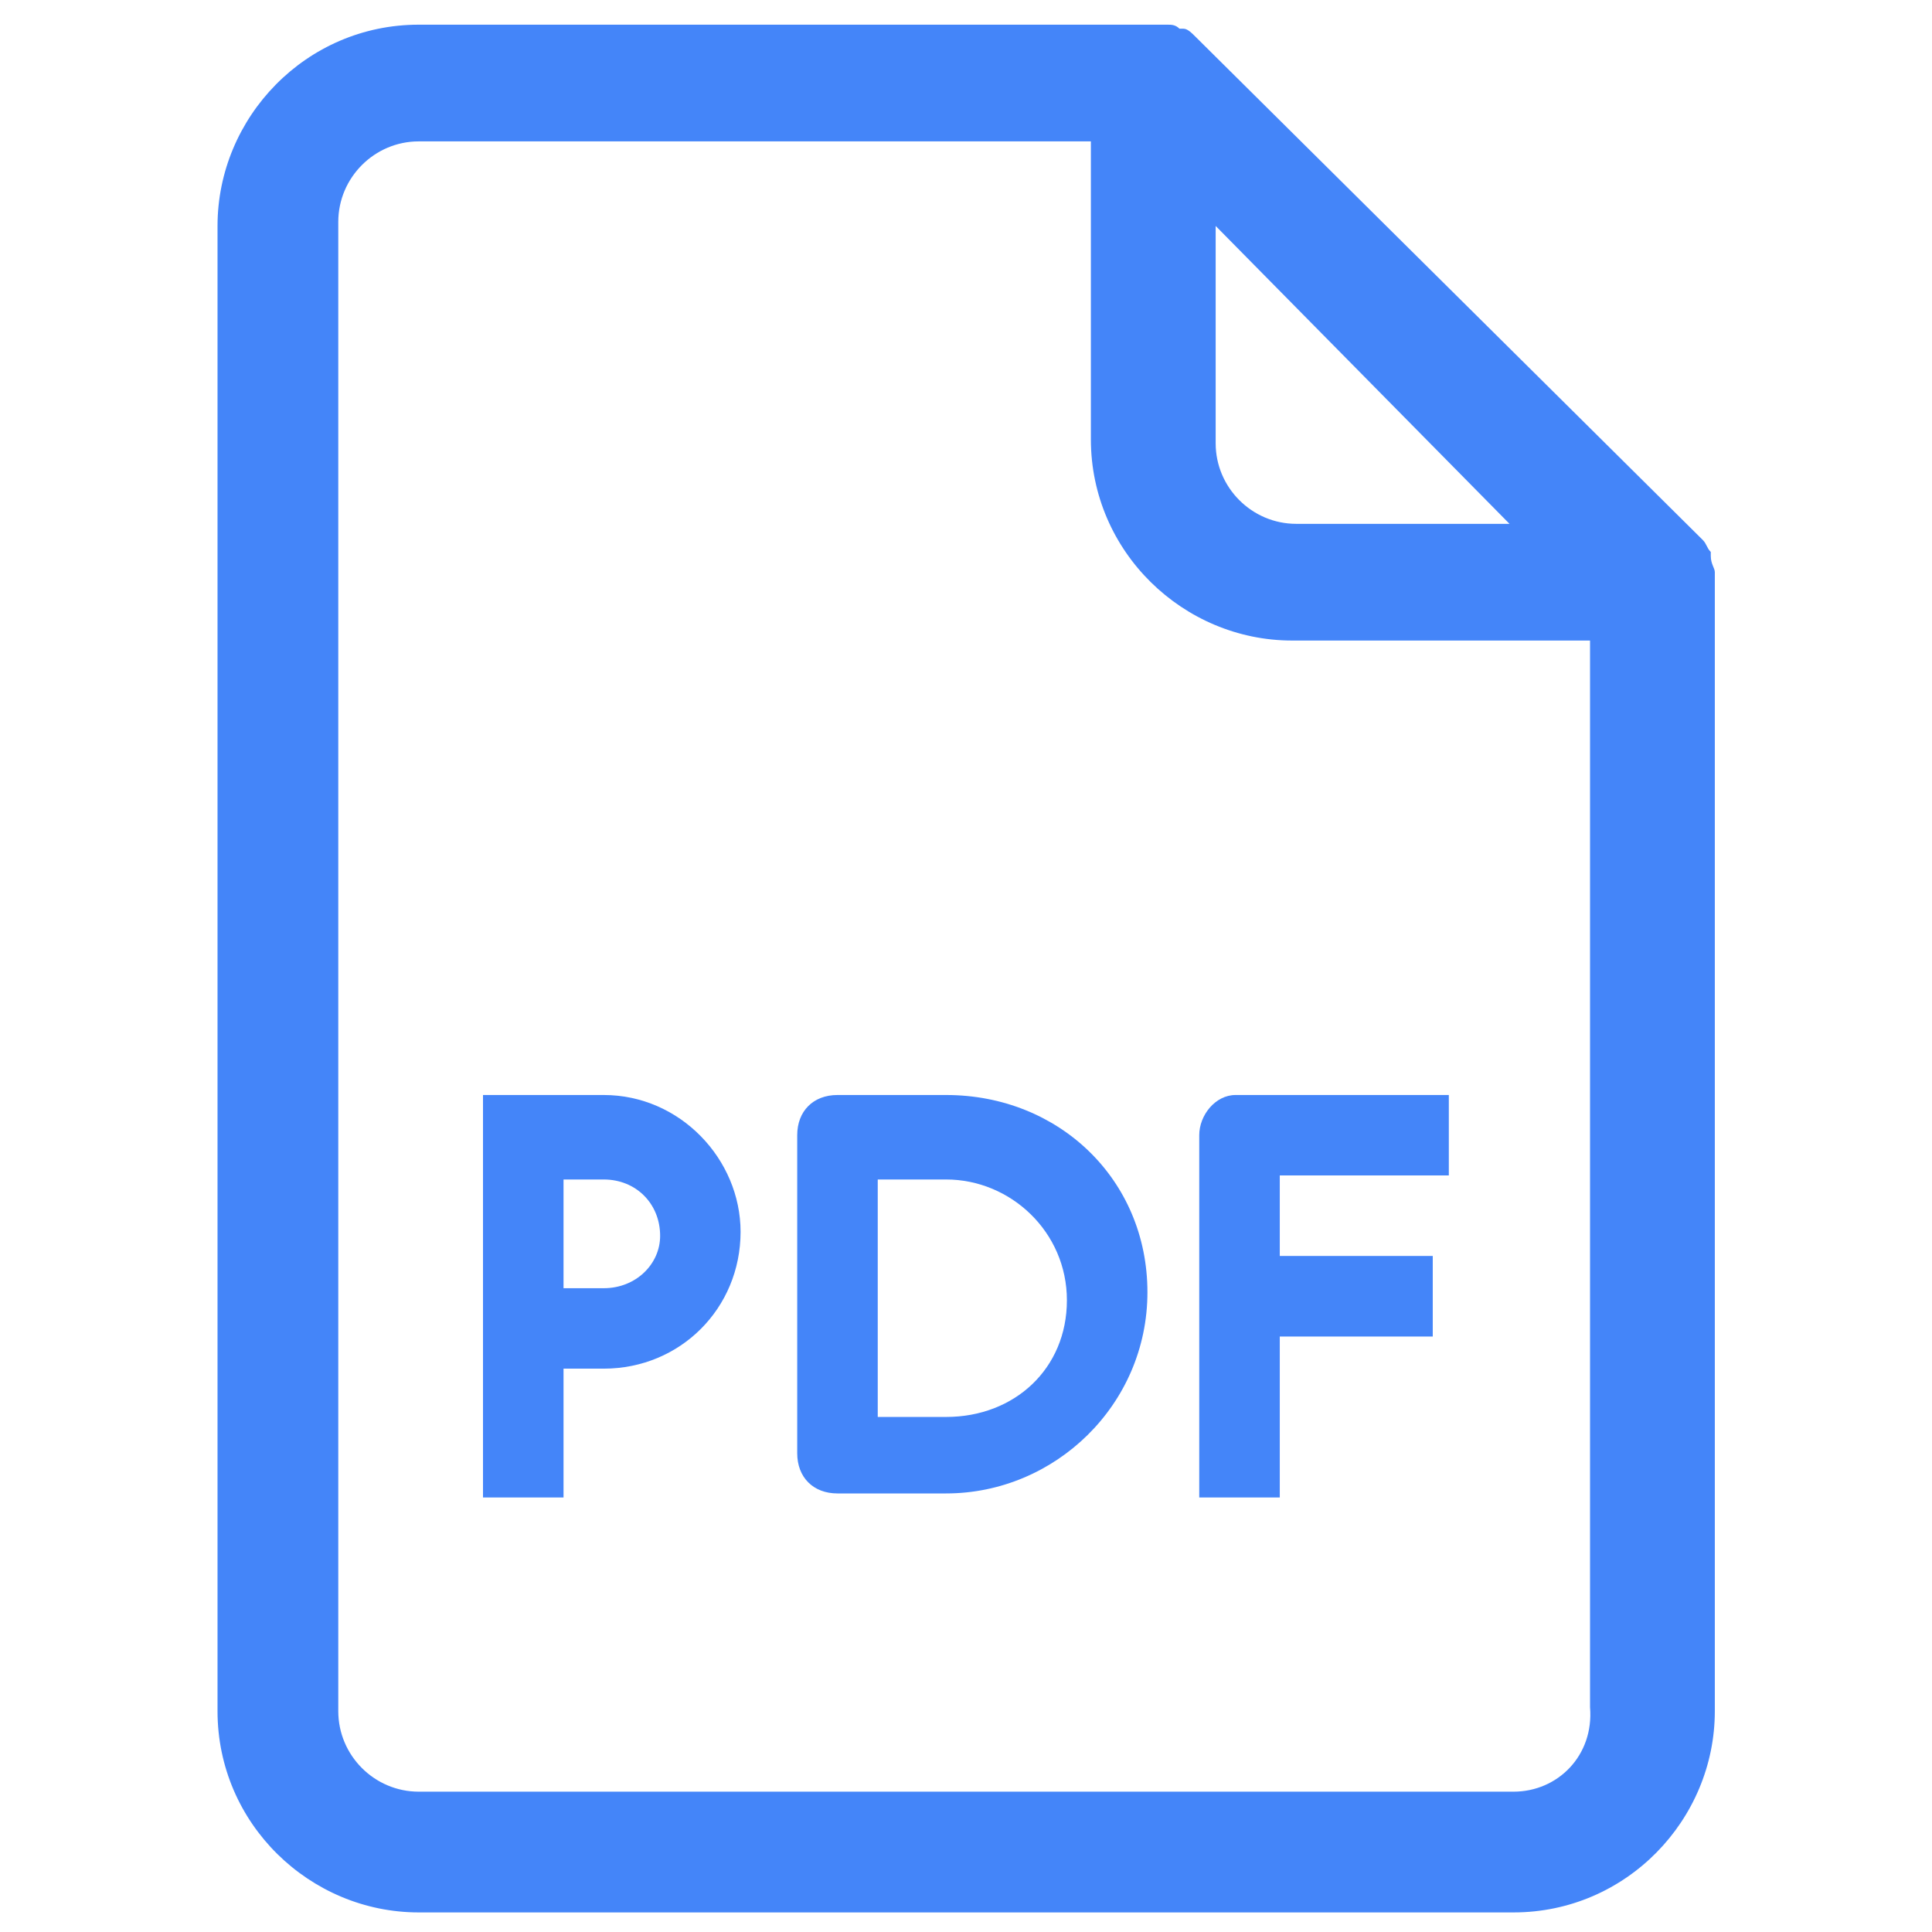
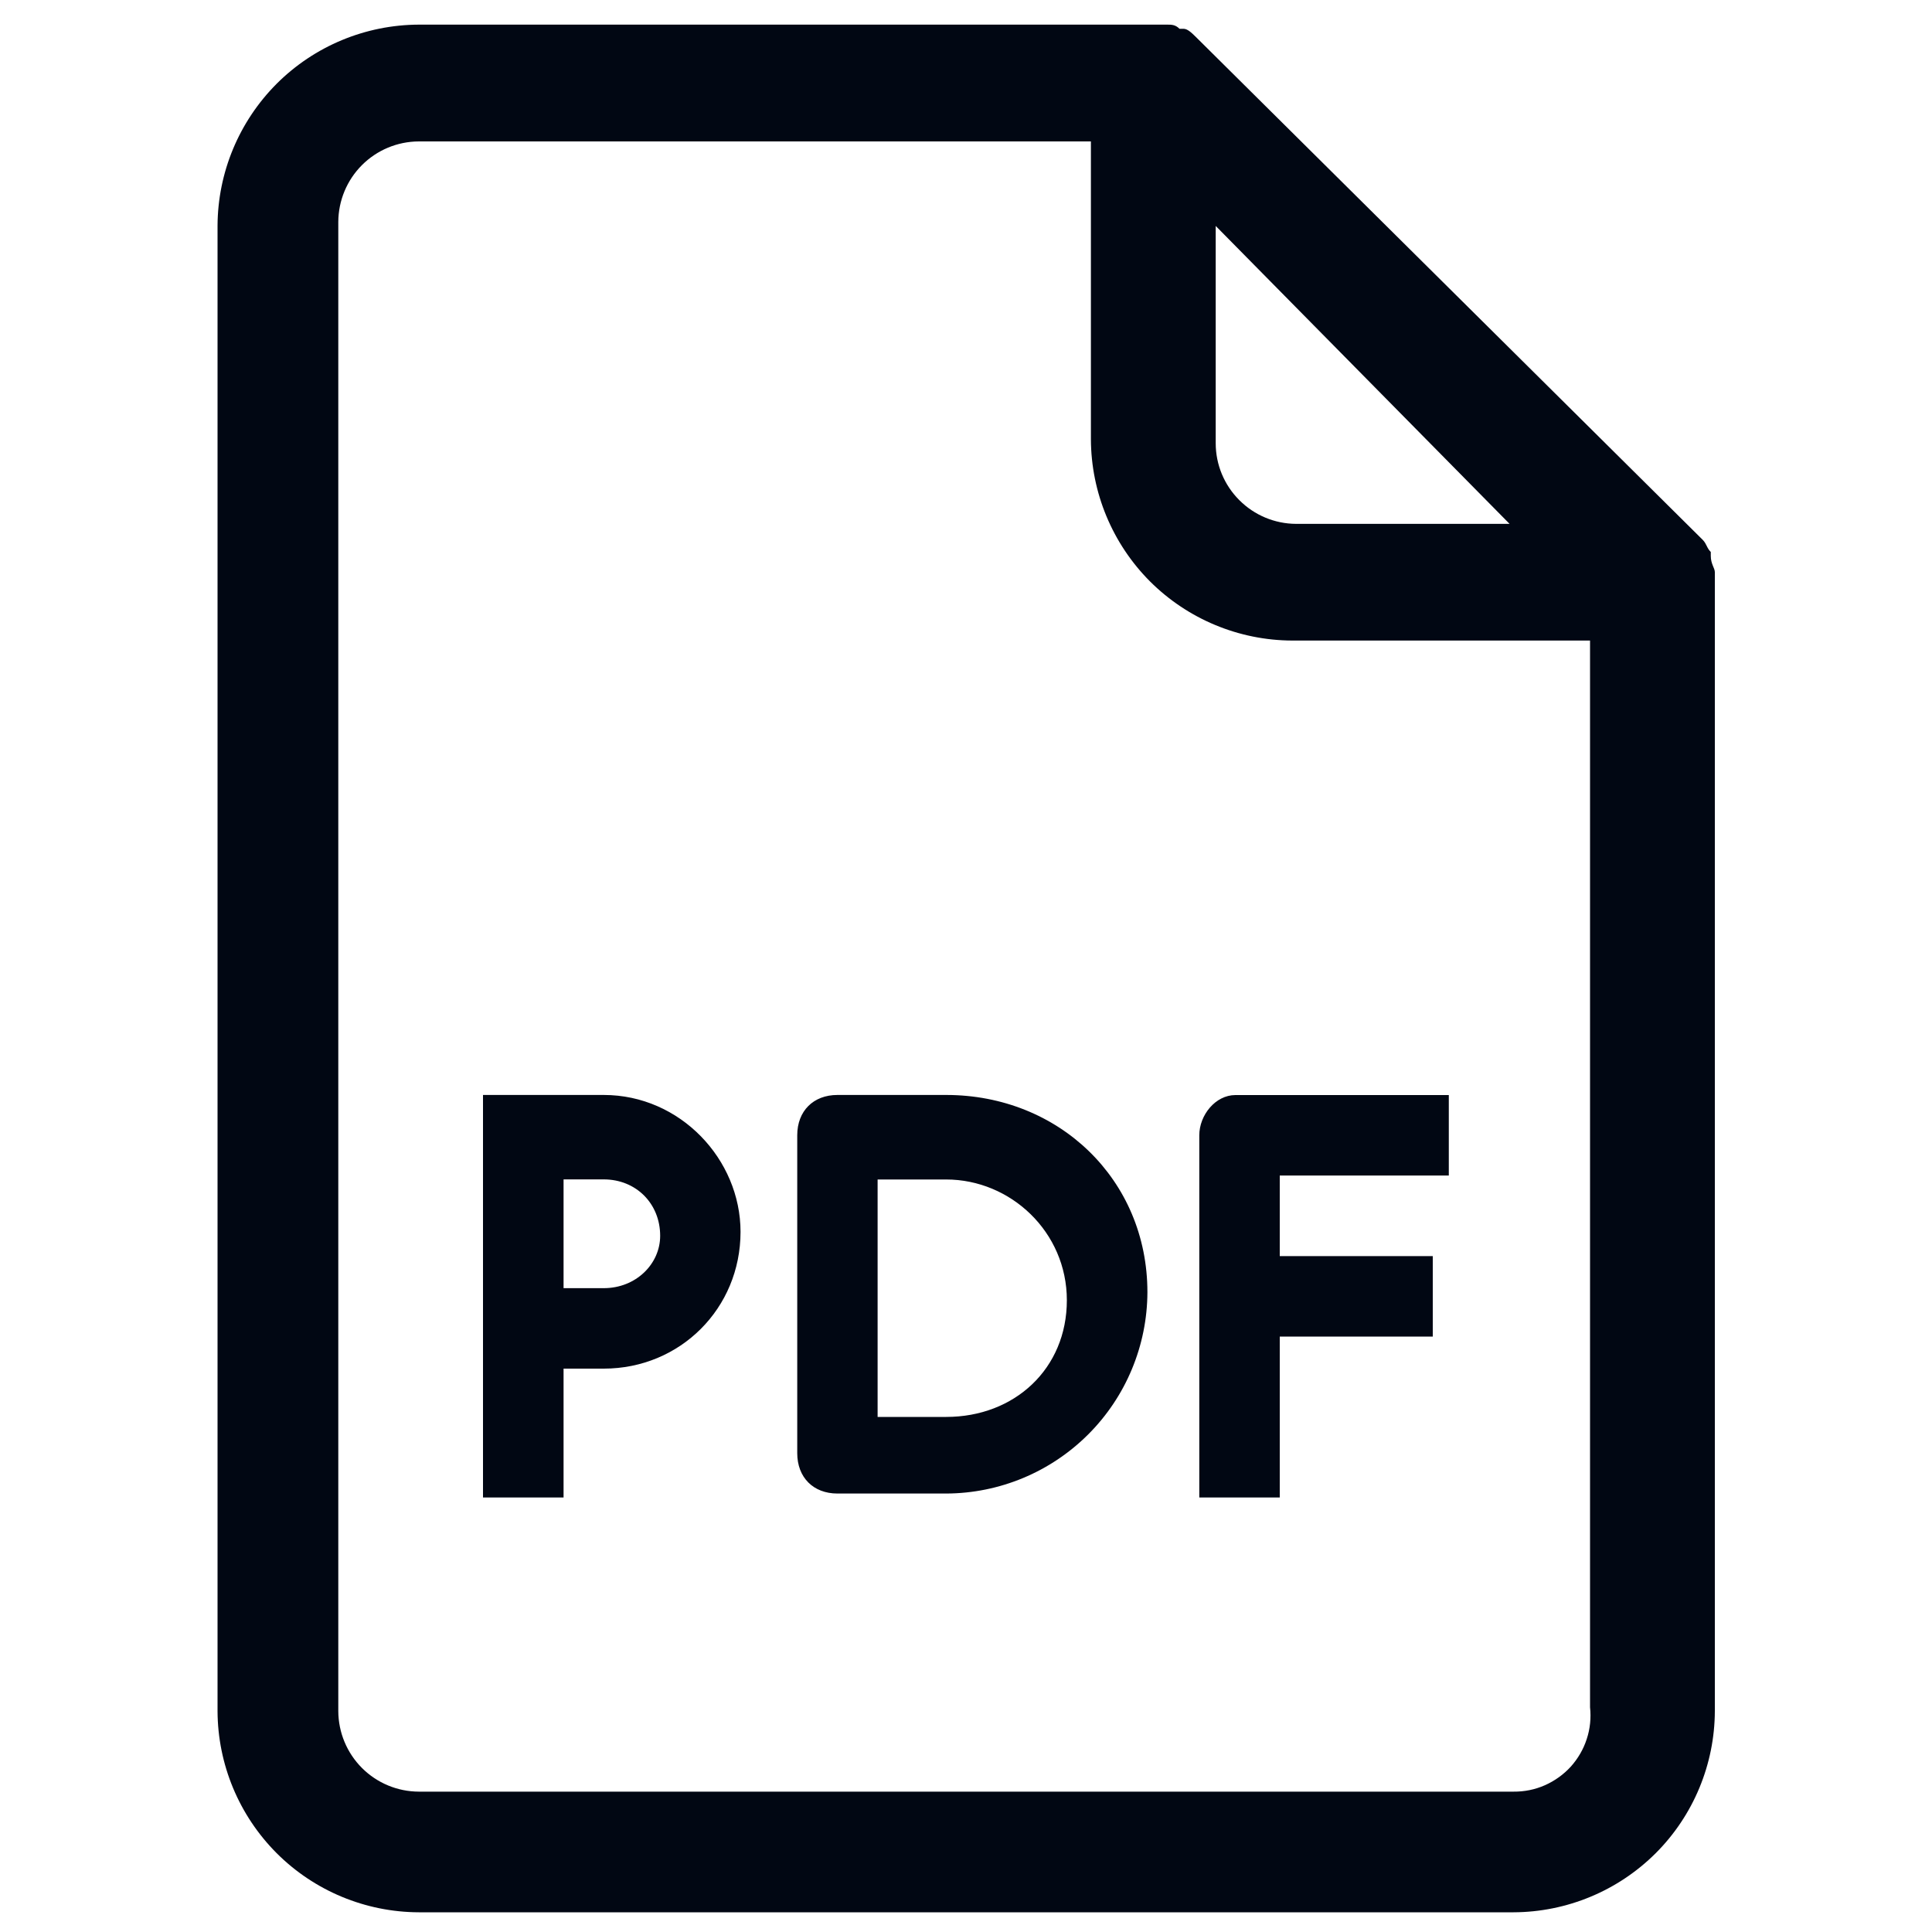
- <svg xmlns="http://www.w3.org/2000/svg" width="22" height="22" viewBox="0 0 22 22" fill="none" color="#4485F9">
-   <path d="M19.527 6.515C19.527 6.469 19.481 6.423 19.481 6.331V6.285C19.435 6.24 19.435 6.194 19.389 6.148L13.614 0.419C13.568 0.373 13.522 0.327 13.477 0.327H13.431C13.385 0.281 13.339 0.281 13.293 0.281C13.247 0.281 13.202 0.281 13.156 0.281H4.768C3.485 0.281 2.477 1.335 2.477 2.573V19.485C2.477 20.769 3.531 21.777 4.768 21.777H17.235C18.518 21.777 19.527 20.723 19.527 19.485V6.652C19.527 6.606 19.527 6.56 19.527 6.515ZM17.189 5.965H14.76C14.256 5.965 13.843 5.552 13.843 5.048V2.573L17.189 5.965ZM17.235 20.402H4.768C4.264 20.402 3.852 19.99 3.852 19.485V2.527C3.852 2.023 4.264 1.61 4.768 1.61H12.422V5.002C12.422 6.285 13.477 7.294 14.714 7.294H18.106V19.44C18.152 19.99 17.739 20.402 17.235 20.402Z" fill="currentColor" />
-   <path d="M6.875 12.469H6.417H5.958H5.5V12.927V15.127V17.052H6.417V15.585H6.875C7.746 15.585 8.433 14.898 8.433 14.027C8.433 13.202 7.746 12.469 6.875 12.469ZM6.875 14.669H6.417V13.431H6.875C7.242 13.431 7.517 13.706 7.517 14.073C7.517 14.394 7.242 14.669 6.875 14.669Z" fill="currentColor" />
-   <path d="M10.774 12.469H9.536C9.261 12.469 9.078 12.652 9.078 12.927V16.548C9.078 16.823 9.261 17.006 9.536 17.006H10.774C12.011 17.006 13.066 15.998 13.066 14.715C13.066 13.431 12.057 12.469 10.774 12.469ZM10.774 16.135H9.995V13.431H10.774C11.507 13.431 12.149 14.027 12.149 14.806C12.149 15.585 11.553 16.135 10.774 16.135Z" fill="currentColor" />
-   <path d="M13.656 12.927V14.302V15.219V17.052H14.573V15.219H16.315V14.302H14.573V13.385H16.498V12.469H14.069C13.84 12.469 13.656 12.698 13.656 12.927Z" fill="currentColor" />
+ <svg xmlns="http://www.w3.org/2000/svg" width="20" height="20" viewBox="0 0 20 20" fill="none" color="#010713">
+   <path d="M17.752 5.923C17.752 5.881 17.71 5.839 17.71 5.755V5.714C17.668 5.673 17.668 5.631 17.627 5.589L12.377 0.38C12.335 0.339 12.293 0.298 12.252 0.298H12.21C12.168 0.255 12.127 0.255 12.085 0.255H4.335C3.783 0.257 3.254 0.477 2.864 0.867C2.474 1.258 2.254 1.786 2.252 2.338V17.713C2.254 18.265 2.474 18.793 2.864 19.184C3.254 19.574 3.783 19.794 4.335 19.796H15.668C16.22 19.794 16.749 19.574 17.14 19.184C17.53 18.794 17.75 18.265 17.752 17.713V5.923ZM15.627 5.423H13.417C13.197 5.422 12.985 5.334 12.829 5.177C12.673 5.021 12.585 4.81 12.585 4.589V2.339L15.627 5.423ZM15.668 18.547H4.335C4.114 18.546 3.903 18.458 3.747 18.302C3.591 18.146 3.503 17.934 3.502 17.714V2.297C3.503 2.077 3.591 1.865 3.747 1.709C3.903 1.553 4.114 1.465 4.335 1.464H11.293V4.547C11.295 5.099 11.515 5.628 11.905 6.019C12.296 6.409 12.825 6.629 13.377 6.631H16.46V17.673C16.472 17.784 16.461 17.896 16.426 18.002C16.392 18.108 16.335 18.205 16.261 18.288C16.186 18.37 16.094 18.436 15.992 18.481C15.89 18.526 15.78 18.548 15.668 18.547Z" fill="currentColor" />
+   <path d="M6.25 11.335H5V15.502H5.834V14.168H6.25C7.041 14.168 7.666 13.544 7.666 12.752C7.666 12.002 7.042 11.335 6.25 11.335ZM6.25 13.335H5.834V12.209H6.25C6.584 12.209 6.834 12.459 6.834 12.793C6.834 13.084 6.584 13.335 6.25 13.335ZM9.795 11.335H8.669C8.419 11.335 8.253 11.502 8.253 11.752V15.043C8.253 15.294 8.419 15.461 8.669 15.461H9.795C10.347 15.459 10.875 15.239 11.266 14.848C11.656 14.458 11.876 13.929 11.878 13.377C11.878 12.21 10.961 11.335 9.795 11.335ZM9.795 14.668H9.085V12.21H9.795C10.461 12.21 11.044 12.752 11.044 13.46C11.044 14.169 10.503 14.668 9.795 14.668ZM12.415 11.752V15.502H13.248V13.836H14.832V13.003H13.248V12.169H14.998V11.336H12.789C12.582 11.336 12.415 11.544 12.415 11.753" fill="currentColor" />
</svg>
